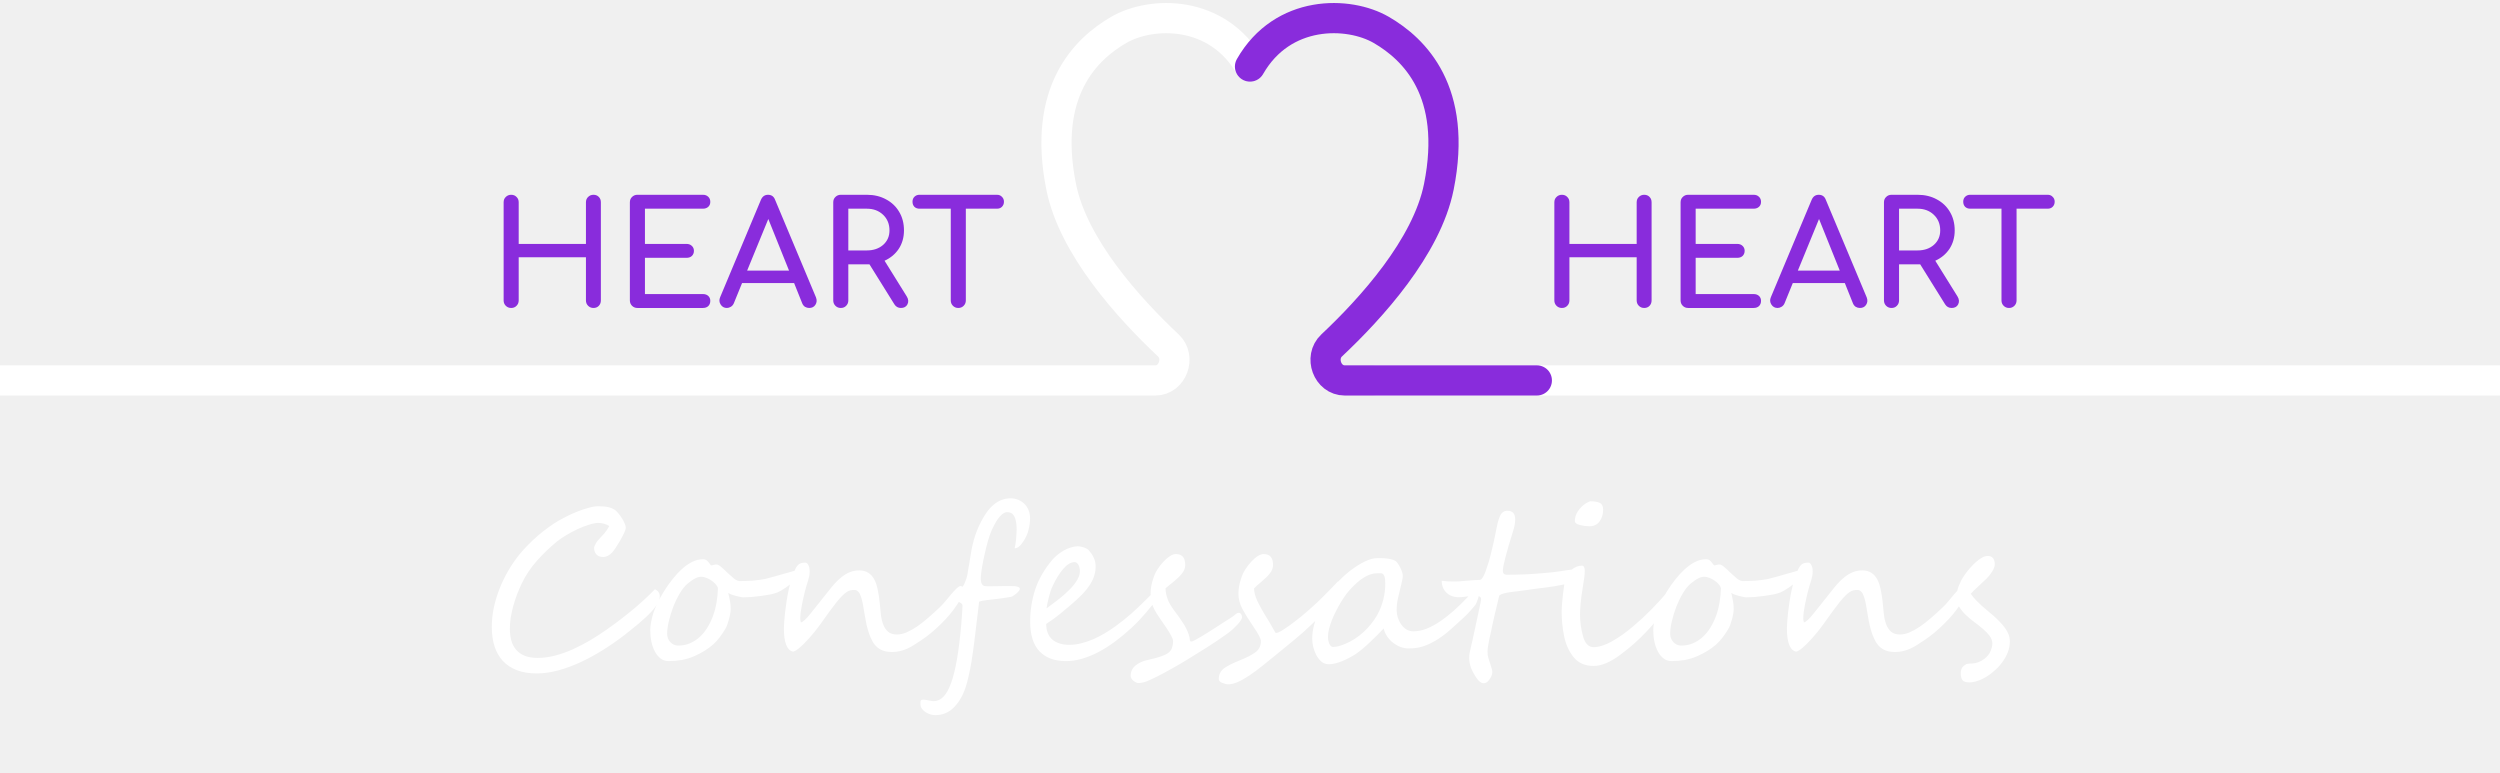
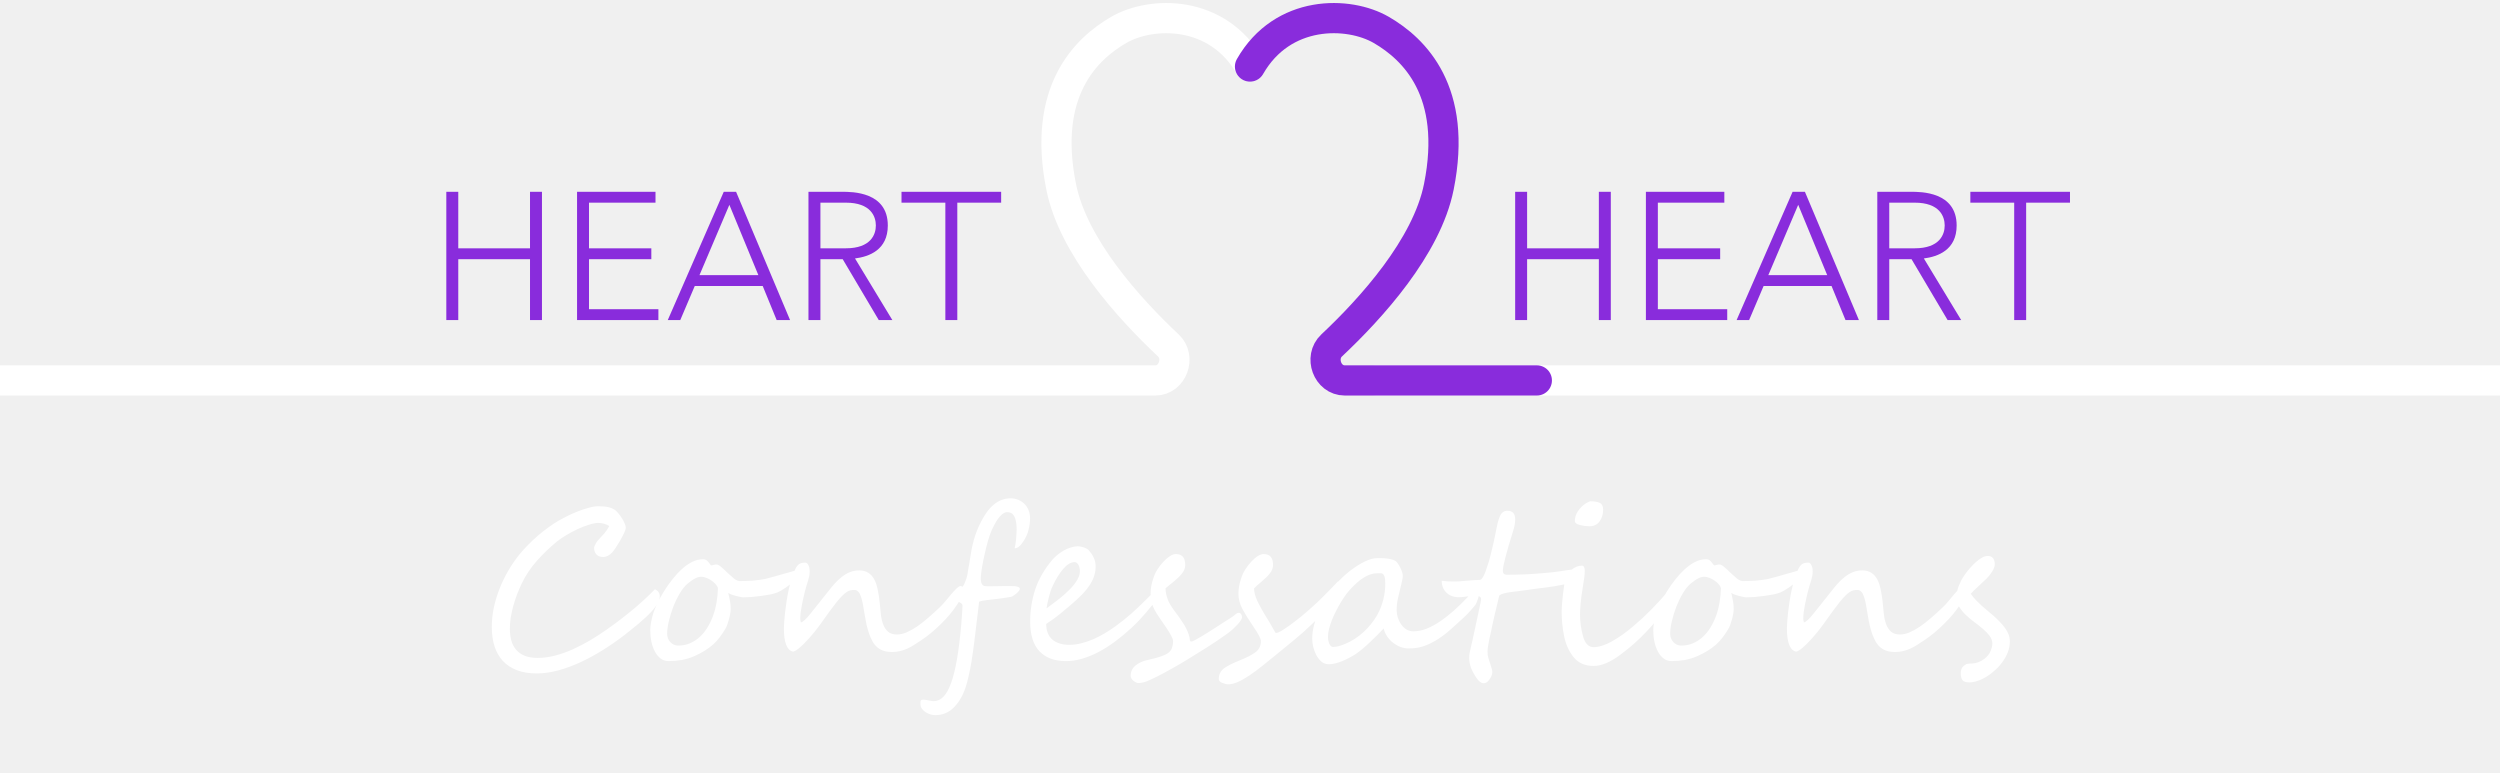
<svg xmlns="http://www.w3.org/2000/svg" width="414" height="128" viewBox="0 0 414 128" fill="none">
  <path d="M415 63L228 63" stroke="white" stroke-width="5" stroke-linecap="round" />
  <path d="M0 63L191.316 63C194.186 63 195.572 59.172 193.481 57.207C186.953 51.072 177.731 40.913 175.729 30.934C172.559 15.127 179.806 8.127 185.24 4.965C190.675 1.804 201.605 1.57 207 11.021" stroke="white" stroke-width="5" stroke-linecap="round" />
  <path d="M254.5 63H222.684C219.814 63 218.428 59.172 220.519 57.207C227.047 51.072 236.269 40.913 238.271 30.934C241.441 15.127 234.194 8.127 228.76 4.965C223.325 1.804 212.395 1.57 207 11.021" stroke="#892CDC" stroke-width="5" stroke-linecap="round" />
-   <path d="M84.648 51C84.296 51 84 50.88 83.76 50.64C83.52 50.4 83.4 50.104 83.4 49.752V33.504C83.4 33.136 83.52 32.84 83.76 32.616C84 32.376 84.296 32.256 84.648 32.256C85.016 32.256 85.312 32.376 85.536 32.616C85.776 32.84 85.896 33.136 85.896 33.504V40.392H97.032V33.504C97.032 33.136 97.152 32.84 97.392 32.616C97.632 32.376 97.928 32.256 98.28 32.256C98.648 32.256 98.944 32.376 99.168 32.616C99.392 32.84 99.504 33.136 99.504 33.504V49.752C99.504 50.104 99.392 50.4 99.168 50.64C98.944 50.88 98.648 51 98.28 51C97.928 51 97.632 50.88 97.392 50.64C97.152 50.4 97.032 50.104 97.032 49.752V42.6H85.896V49.752C85.896 50.104 85.776 50.4 85.536 50.64C85.312 50.88 85.016 51 84.648 51ZM105.554 51C105.202 51 104.906 50.88 104.666 50.64C104.426 50.4 104.306 50.104 104.306 49.752V33.504C104.306 33.136 104.426 32.84 104.666 32.616C104.906 32.376 105.202 32.256 105.554 32.256H116.402C116.77 32.256 117.066 32.368 117.29 32.592C117.514 32.8 117.626 33.08 117.626 33.432C117.626 33.768 117.514 34.04 117.29 34.248C117.066 34.456 116.77 34.56 116.402 34.56H106.802V40.392H113.69C114.058 40.392 114.354 40.504 114.578 40.728C114.802 40.936 114.914 41.208 114.914 41.544C114.914 41.88 114.802 42.16 114.578 42.384C114.354 42.592 114.058 42.696 113.69 42.696H106.802V48.696H116.402C116.77 48.696 117.066 48.8 117.29 49.008C117.514 49.216 117.626 49.488 117.626 49.824C117.626 50.176 117.514 50.464 117.29 50.688C117.066 50.896 116.77 51 116.402 51H105.554ZM120.367 51C119.919 51 119.575 50.808 119.335 50.424C119.095 50.04 119.071 49.632 119.263 49.2L126.007 33.096C126.247 32.536 126.639 32.256 127.183 32.256C127.759 32.256 128.151 32.536 128.359 33.096L135.127 49.248C135.303 49.696 135.271 50.104 135.031 50.472C134.807 50.824 134.463 51 133.999 51C133.759 51 133.527 50.936 133.303 50.808C133.095 50.664 132.943 50.472 132.847 50.232L131.503 46.872H122.887L121.519 50.232C121.407 50.488 121.239 50.68 121.015 50.808C120.807 50.936 120.591 51 120.367 51ZM123.727 44.808H130.663L127.231 36.264L123.727 44.808ZM139.234 51C138.882 51 138.586 50.88 138.346 50.64C138.106 50.4 137.986 50.104 137.986 49.752V33.504C137.986 33.136 138.106 32.84 138.346 32.616C138.586 32.376 138.882 32.256 139.234 32.256H143.554C144.754 32.256 145.818 32.512 146.746 33.024C147.674 33.52 148.394 34.208 148.906 35.088C149.434 35.968 149.698 36.992 149.698 38.16C149.698 39.312 149.41 40.328 148.834 41.208C148.258 42.072 147.474 42.728 146.482 43.176L150.154 49.08C150.442 49.544 150.482 49.984 150.274 50.4C150.066 50.8 149.706 51 149.194 51C148.73 51 148.37 50.8 148.114 50.4L143.986 43.776C143.842 43.776 143.698 43.776 143.554 43.776H140.482V49.752C140.482 50.104 140.362 50.4 140.122 50.64C139.898 50.88 139.602 51 139.234 51ZM140.482 41.472H143.554C144.642 41.472 145.538 41.168 146.242 40.56C146.946 39.936 147.298 39.136 147.298 38.16C147.298 37.104 146.946 36.24 146.242 35.568C145.538 34.896 144.642 34.56 143.554 34.56H140.482V41.472ZM158.694 51C158.342 51 158.046 50.88 157.806 50.64C157.566 50.4 157.446 50.104 157.446 49.752V34.56H152.262C151.926 34.56 151.646 34.456 151.422 34.248C151.214 34.024 151.11 33.744 151.11 33.408C151.11 33.072 151.214 32.8 151.422 32.592C151.646 32.368 151.926 32.256 152.262 32.256H165.102C165.438 32.256 165.71 32.368 165.918 32.592C166.142 32.8 166.254 33.072 166.254 33.408C166.254 33.744 166.142 34.024 165.918 34.248C165.71 34.456 165.438 34.56 165.102 34.56H159.942V49.752C159.942 50.104 159.822 50.4 159.582 50.64C159.342 50.88 159.046 51 158.694 51Z" fill="#892CDC" />
-   <path d="M258.648 51C258.296 51 258 50.88 257.76 50.64C257.52 50.4 257.4 50.104 257.4 49.752V33.504C257.4 33.136 257.52 32.84 257.76 32.616C258 32.376 258.296 32.256 258.648 32.256C259.016 32.256 259.312 32.376 259.536 32.616C259.776 32.84 259.896 33.136 259.896 33.504V40.392H271.032V33.504C271.032 33.136 271.152 32.84 271.392 32.616C271.632 32.376 271.928 32.256 272.28 32.256C272.648 32.256 272.944 32.376 273.168 32.616C273.392 32.84 273.504 33.136 273.504 33.504V49.752C273.504 50.104 273.392 50.4 273.168 50.64C272.944 50.88 272.648 51 272.28 51C271.928 51 271.632 50.88 271.392 50.64C271.152 50.4 271.032 50.104 271.032 49.752V42.6H259.896V49.752C259.896 50.104 259.776 50.4 259.536 50.64C259.312 50.88 259.016 51 258.648 51ZM279.554 51C279.202 51 278.906 50.88 278.666 50.64C278.426 50.4 278.306 50.104 278.306 49.752V33.504C278.306 33.136 278.426 32.84 278.666 32.616C278.906 32.376 279.202 32.256 279.554 32.256H290.402C290.77 32.256 291.066 32.368 291.29 32.592C291.514 32.8 291.626 33.08 291.626 33.432C291.626 33.768 291.514 34.04 291.29 34.248C291.066 34.456 290.77 34.56 290.402 34.56H280.802V40.392H287.69C288.058 40.392 288.354 40.504 288.578 40.728C288.802 40.936 288.914 41.208 288.914 41.544C288.914 41.88 288.802 42.16 288.578 42.384C288.354 42.592 288.058 42.696 287.69 42.696H280.802V48.696H290.402C290.77 48.696 291.066 48.8 291.29 49.008C291.514 49.216 291.626 49.488 291.626 49.824C291.626 50.176 291.514 50.464 291.29 50.688C291.066 50.896 290.77 51 290.402 51H279.554ZM294.367 51C293.919 51 293.575 50.808 293.335 50.424C293.095 50.04 293.071 49.632 293.263 49.2L300.007 33.096C300.247 32.536 300.639 32.256 301.183 32.256C301.759 32.256 302.151 32.536 302.359 33.096L309.127 49.248C309.303 49.696 309.271 50.104 309.031 50.472C308.807 50.824 308.463 51 307.999 51C307.759 51 307.527 50.936 307.303 50.808C307.095 50.664 306.943 50.472 306.847 50.232L305.503 46.872H296.887L295.519 50.232C295.407 50.488 295.239 50.68 295.015 50.808C294.807 50.936 294.591 51 294.367 51ZM297.727 44.808H304.663L301.231 36.264L297.727 44.808ZM313.234 51C312.882 51 312.586 50.88 312.346 50.64C312.106 50.4 311.986 50.104 311.986 49.752V33.504C311.986 33.136 312.106 32.84 312.346 32.616C312.586 32.376 312.882 32.256 313.234 32.256H317.554C318.754 32.256 319.818 32.512 320.746 33.024C321.674 33.52 322.394 34.208 322.906 35.088C323.434 35.968 323.698 36.992 323.698 38.16C323.698 39.312 323.41 40.328 322.834 41.208C322.258 42.072 321.474 42.728 320.482 43.176L324.154 49.08C324.442 49.544 324.482 49.984 324.274 50.4C324.066 50.8 323.706 51 323.194 51C322.73 51 322.37 50.8 322.114 50.4L317.986 43.776C317.842 43.776 317.698 43.776 317.554 43.776H314.482V49.752C314.482 50.104 314.362 50.4 314.122 50.64C313.898 50.88 313.602 51 313.234 51ZM314.482 41.472H317.554C318.642 41.472 319.538 41.168 320.242 40.56C320.946 39.936 321.298 39.136 321.298 38.16C321.298 37.104 320.946 36.24 320.242 35.568C319.538 34.896 318.642 34.56 317.554 34.56H314.482V41.472ZM332.694 51C332.342 51 332.046 50.88 331.806 50.64C331.566 50.4 331.446 50.104 331.446 49.752V34.56H326.262C325.926 34.56 325.646 34.456 325.422 34.248C325.214 34.024 325.11 33.744 325.11 33.408C325.11 33.072 325.214 32.8 325.422 32.592C325.646 32.368 325.926 32.256 326.262 32.256H339.102C339.438 32.256 339.71 32.368 339.918 32.592C340.142 32.8 340.254 33.072 340.254 33.408C340.254 33.744 340.142 34.024 339.918 34.248C339.71 34.456 339.438 34.56 339.102 34.56H333.942V49.752C333.942 50.104 333.822 50.4 333.582 50.64C333.342 50.88 333.046 51 332.694 51Z" fill="#892CDC" />
+   <path d="M73.91 53H75.89V42.92H87.77V53H89.75V31.76H87.77V41.12H75.89V31.76H73.91V53ZM95.56 53H109.03V51.2H97.54V42.92H107.86V41.12H97.54V33.56H108.55V31.76H95.56V53ZM110.584 53H112.654L115.054 47.36H126.304L128.614 53H130.834L121.894 31.76H119.854L110.584 53ZM125.584 45.56H115.834L120.784 33.92L125.584 45.56ZM135.861 33.56H140.061C144.231 33.56 145.041 35.87 145.041 37.34C145.041 38.81 144.231 41.12 140.061 41.12H135.861V33.56ZM133.881 53H135.861V42.92H139.551L145.521 53H147.771L141.591 42.8C143.931 42.5 147.021 41.39 147.021 37.34C147.021 31.76 141.141 31.76 139.461 31.76H133.881V53ZM156.55 53H158.53V33.56H165.79V31.76H149.29V33.56H156.55V53Z" fill="#892CDC" />
+   <path d="M250.91 53H252.89V42.92H264.77V53H266.75V31.76H264.77V41.12H252.89V31.76H250.91V53ZM272.56 53H286.03V51.2H274.54V42.92H284.86V41.12H274.54V33.56H285.55V31.76H272.56V53ZM287.584 53H289.654L292.054 47.36H303.304L305.614 53H307.834L298.894 31.76H296.854L287.584 53ZM302.584 45.56H292.834L297.784 33.92L302.584 45.56ZM312.861 33.56H317.061C321.231 33.56 322.041 35.87 322.041 37.34C322.041 38.81 321.231 41.12 317.061 41.12H312.861V33.56ZM310.881 53H312.861V42.92H316.551L322.521 53H324.771L318.591 42.8C320.931 42.5 324.021 41.39 324.021 37.34C324.021 31.76 318.141 31.76 316.461 31.76H310.881V53ZM333.55 53H335.53V33.56H342.79V31.76H326.29V33.56H333.55V53Z" fill="#892CDC" />
  <path d="M109.256 98.725C109.256 99.448 108.761 100.339 107.77 101.4C107.526 101.668 107.223 101.965 106.861 102.291C106.512 102.617 106.139 102.95 105.743 103.288C105.346 103.614 104.944 103.94 104.536 104.266C104.14 104.593 103.767 104.89 103.418 105.158C102.299 106.02 101.128 106.836 99.904 107.605C98.68 108.374 97.445 109.05 96.198 109.633C94.951 110.216 93.704 110.676 92.457 111.014C91.222 111.352 90.028 111.521 88.874 111.521C87.615 111.521 86.52 111.34 85.588 110.979C84.655 110.618 83.88 110.105 83.263 109.441C82.657 108.776 82.202 107.978 81.899 107.046C81.596 106.102 81.445 105.053 81.445 103.899C81.433 102.85 81.538 101.784 81.759 100.7C81.992 99.617 82.313 98.55 82.721 97.501C83.129 96.453 83.618 95.445 84.189 94.477C84.76 93.498 85.384 92.595 86.06 91.768C86.467 91.267 86.928 90.76 87.441 90.247C87.953 89.723 88.489 89.216 89.049 88.726C89.62 88.237 90.197 87.782 90.779 87.363C91.362 86.932 91.933 86.553 92.492 86.227C92.854 86.017 93.314 85.772 93.873 85.492C94.433 85.213 95.021 84.951 95.639 84.706C96.257 84.461 96.868 84.257 97.474 84.094C98.08 83.919 98.605 83.832 99.048 83.832C99.758 83.832 100.324 83.884 100.743 83.989C101.174 84.082 101.553 84.245 101.879 84.478C102.031 84.595 102.206 84.776 102.404 85.02C102.614 85.254 102.806 85.516 102.981 85.807C103.167 86.087 103.319 86.372 103.435 86.664C103.563 86.943 103.627 87.182 103.627 87.38C103.627 87.578 103.534 87.876 103.348 88.272C103.161 88.668 102.946 89.082 102.701 89.513C102.456 89.932 102.212 90.329 101.967 90.702C101.722 91.063 101.536 91.313 101.407 91.453C100.93 91.978 100.417 92.24 99.869 92.24C99.403 92.24 99.036 92.1 98.768 91.82C98.511 91.529 98.383 91.168 98.383 90.737C98.383 90.585 98.471 90.352 98.645 90.037C98.82 89.711 99.112 89.344 99.519 88.936C99.927 88.528 100.242 88.155 100.463 87.817C100.697 87.468 100.842 87.235 100.9 87.118C100.667 86.955 100.382 86.827 100.044 86.734C99.706 86.64 99.391 86.594 99.1 86.594C98.68 86.594 98.162 86.693 97.544 86.891C96.927 87.077 96.291 87.322 95.639 87.625C94.998 87.928 94.369 88.266 93.751 88.639C93.145 89 92.632 89.35 92.213 89.688C91.012 90.678 89.905 91.745 88.891 92.887C87.877 94.029 87.038 95.293 86.374 96.68C86.106 97.251 85.85 97.851 85.605 98.48C85.372 99.098 85.168 99.727 84.993 100.368C84.819 101.009 84.679 101.65 84.574 102.291C84.481 102.92 84.434 103.526 84.434 104.109C84.434 104.797 84.51 105.438 84.661 106.032C84.824 106.626 85.087 107.139 85.448 107.57C85.809 108.001 86.281 108.339 86.864 108.584C87.458 108.829 88.186 108.951 89.049 108.951C89.981 108.951 90.937 108.823 91.915 108.567C92.894 108.31 93.868 107.966 94.835 107.535C95.814 107.092 96.781 106.591 97.737 106.032C98.692 105.461 99.607 104.867 100.481 104.249C101.367 103.631 102.206 103.014 102.998 102.396C103.791 101.778 104.513 101.196 105.166 100.648C105.434 100.427 105.713 100.182 106.005 99.914C106.308 99.646 106.605 99.378 106.896 99.11C107.188 98.842 107.467 98.574 107.735 98.306C108.015 98.037 108.26 97.793 108.47 97.571C108.994 97.839 109.256 98.224 109.256 98.725ZM132.523 94.582C132.523 94.78 132.453 94.996 132.313 95.229C132.173 95.462 131.992 95.701 131.771 95.946C131.55 96.179 131.299 96.412 131.019 96.645C130.74 96.866 130.46 97.076 130.18 97.274C129.901 97.461 129.633 97.63 129.376 97.781C129.131 97.921 128.928 98.026 128.764 98.096C128.461 98.224 128.059 98.341 127.558 98.445C127.069 98.539 126.556 98.62 126.02 98.69C125.484 98.76 124.959 98.818 124.447 98.865C123.934 98.9 123.503 98.917 123.153 98.917C123.013 98.917 122.821 98.894 122.576 98.847C122.332 98.801 122.081 98.743 121.825 98.673C121.568 98.603 121.324 98.527 121.09 98.445C120.869 98.352 120.706 98.259 120.601 98.166C120.706 98.609 120.799 99.057 120.881 99.512C120.962 99.955 121.003 100.415 121.003 100.893C121.003 101.102 120.974 101.359 120.916 101.662C120.869 101.965 120.799 102.274 120.706 102.588C120.624 102.891 120.531 103.188 120.426 103.48C120.321 103.759 120.211 103.993 120.094 104.179C119.791 104.692 119.476 105.158 119.15 105.577C118.835 105.997 118.474 106.387 118.066 106.749C117.67 107.098 117.221 107.43 116.72 107.745C116.219 108.06 115.642 108.363 114.99 108.654C114.291 108.957 113.585 109.173 112.875 109.301C112.175 109.417 111.447 109.476 110.69 109.476C110.212 109.476 109.786 109.336 109.413 109.056C109.041 108.776 108.726 108.403 108.47 107.937C108.213 107.46 108.015 106.912 107.875 106.294C107.747 105.676 107.683 105.03 107.683 104.354C107.683 104.179 107.695 103.963 107.718 103.707C107.753 103.451 107.794 103.188 107.84 102.92C107.899 102.652 107.957 102.396 108.015 102.151C108.073 101.907 108.132 101.697 108.19 101.522C108.353 101.033 108.586 100.473 108.889 99.844C109.192 99.215 109.547 98.574 109.955 97.921C110.363 97.257 110.818 96.61 111.319 95.981C111.82 95.34 112.344 94.769 112.892 94.268C113.44 93.766 114.011 93.364 114.605 93.061C115.2 92.758 115.794 92.607 116.388 92.607C116.586 92.607 116.744 92.636 116.86 92.694C116.988 92.753 117.093 92.828 117.175 92.922C117.268 93.015 117.35 93.114 117.42 93.219C117.489 93.324 117.571 93.428 117.664 93.533C117.699 93.592 117.752 93.621 117.822 93.621C117.915 93.621 118.031 93.597 118.171 93.551C118.311 93.504 118.468 93.481 118.643 93.481C118.865 93.481 119.138 93.627 119.465 93.918C119.791 94.198 120.129 94.512 120.479 94.862C120.84 95.2 121.195 95.514 121.545 95.806C121.906 96.085 122.227 96.225 122.506 96.225C122.821 96.225 123.159 96.22 123.52 96.208C123.881 96.196 124.249 96.179 124.621 96.156C124.994 96.121 125.361 96.08 125.723 96.033C126.084 95.987 126.416 95.934 126.719 95.876C126.801 95.853 126.993 95.8 127.296 95.719C127.599 95.637 127.949 95.544 128.345 95.439C128.753 95.322 129.178 95.2 129.621 95.072C130.075 94.944 130.495 94.827 130.879 94.722C131.264 94.606 131.579 94.512 131.823 94.442C132.08 94.373 132.22 94.338 132.243 94.338C132.313 94.338 132.377 94.355 132.435 94.39C132.494 94.425 132.523 94.489 132.523 94.582ZM118.888 97.379C118.818 97.146 118.678 96.919 118.468 96.697C118.27 96.476 118.037 96.278 117.769 96.103C117.513 95.928 117.239 95.788 116.948 95.683C116.656 95.567 116.382 95.509 116.126 95.509C115.916 95.509 115.712 95.544 115.514 95.614C115.316 95.683 115.118 95.777 114.92 95.893C114.733 95.998 114.553 96.121 114.378 96.26C114.203 96.388 114.04 96.511 113.888 96.627C113.434 97.012 112.997 97.554 112.577 98.253C112.17 98.941 111.808 99.686 111.494 100.491C111.191 101.283 110.946 102.076 110.759 102.868C110.573 103.66 110.48 104.348 110.48 104.931C110.48 105.187 110.521 105.438 110.602 105.682C110.695 105.915 110.824 106.125 110.987 106.312C111.15 106.486 111.342 106.632 111.564 106.749C111.785 106.854 112.03 106.906 112.298 106.906C112.997 106.906 113.644 106.784 114.238 106.539C114.832 106.282 115.368 105.939 115.846 105.508C116.336 105.065 116.767 104.54 117.14 103.934C117.513 103.328 117.827 102.676 118.084 101.976C118.34 101.266 118.532 100.52 118.661 99.739C118.8 98.958 118.876 98.171 118.888 97.379ZM159.652 97.501C159.652 97.723 159.612 97.95 159.53 98.183C159.46 98.405 159.367 98.632 159.25 98.865C159.145 99.086 159.023 99.308 158.883 99.529C158.743 99.739 158.609 99.943 158.481 100.141C158.143 100.665 157.747 101.201 157.292 101.749C156.838 102.285 156.349 102.81 155.824 103.322C155.311 103.835 154.781 104.319 154.233 104.773C153.686 105.228 153.15 105.63 152.625 105.979C152.206 106.259 151.804 106.521 151.419 106.766C151.046 107.011 150.667 107.221 150.283 107.395C149.898 107.57 149.496 107.71 149.077 107.815C148.657 107.92 148.197 107.972 147.696 107.972C146.728 107.972 145.942 107.728 145.336 107.238C145.033 106.993 144.765 106.679 144.532 106.294C144.31 105.898 144.112 105.461 143.937 104.983C143.774 104.505 143.629 103.998 143.5 103.462C143.384 102.926 143.285 102.396 143.203 101.872C143.098 101.219 142.999 100.636 142.906 100.124C142.813 99.599 142.702 99.162 142.574 98.812C142.457 98.451 142.312 98.177 142.137 97.991C141.962 97.793 141.735 97.694 141.455 97.694C141.234 97.694 141.024 97.717 140.826 97.764C140.628 97.81 140.418 97.903 140.197 98.043C139.987 98.183 139.754 98.381 139.497 98.638C139.241 98.894 138.938 99.232 138.588 99.652C138.25 100.071 137.86 100.584 137.417 101.19C136.974 101.796 136.456 102.518 135.861 103.357C135.57 103.765 135.226 104.214 134.83 104.703C134.434 105.193 134.026 105.659 133.606 106.102C133.199 106.545 132.797 106.935 132.4 107.273C132.004 107.611 131.654 107.827 131.351 107.92C130.326 107.698 129.813 106.422 129.813 104.092C129.813 103.474 129.883 102.536 130.023 101.277C130.093 100.706 130.174 100.112 130.268 99.494C130.361 98.865 130.477 98.242 130.617 97.624C130.757 96.995 130.914 96.388 131.089 95.806C131.276 95.212 131.491 94.664 131.736 94.163C131.853 93.93 131.975 93.749 132.103 93.621C132.231 93.481 132.36 93.382 132.488 93.324C132.628 93.254 132.767 93.213 132.907 93.201C133.059 93.178 133.21 93.166 133.362 93.166C133.548 93.166 133.711 93.294 133.851 93.551C134.003 93.807 134.078 94.163 134.078 94.617C134.078 94.897 134.055 95.159 134.008 95.404C133.962 95.648 133.898 95.899 133.816 96.156C133.735 96.412 133.647 96.692 133.554 96.995C133.461 97.286 133.368 97.624 133.274 98.008C133.204 98.323 133.123 98.673 133.03 99.057C132.948 99.442 132.866 99.832 132.785 100.228C132.715 100.625 132.651 101.015 132.593 101.4C132.546 101.773 132.523 102.11 132.523 102.413C132.523 102.623 132.558 102.839 132.628 103.06C132.954 103.025 133.49 102.536 134.236 101.592C134.62 101.114 135.04 100.59 135.494 100.019C135.96 99.448 136.462 98.818 136.998 98.131C137.394 97.618 137.784 97.14 138.169 96.697C138.565 96.254 138.973 95.87 139.392 95.544C139.812 95.206 140.255 94.944 140.721 94.757C141.199 94.559 141.723 94.46 142.294 94.46C142.9 94.46 143.401 94.594 143.798 94.862C144.205 95.118 144.532 95.48 144.776 95.946C145.021 96.4 145.208 96.948 145.336 97.589C145.476 98.23 145.586 98.935 145.668 99.704C145.738 100.357 145.802 101.003 145.86 101.644C145.93 102.285 146.058 102.862 146.245 103.375C146.431 103.876 146.699 104.284 147.049 104.599C147.399 104.913 147.9 105.071 148.552 105.071C149.053 105.071 149.578 104.954 150.125 104.721C150.673 104.488 151.25 104.167 151.856 103.759C152.462 103.34 153.086 102.85 153.726 102.291C154.379 101.732 155.049 101.12 155.737 100.456C156.005 100.199 156.296 99.879 156.611 99.494C156.937 99.098 157.252 98.719 157.555 98.358C157.869 97.997 158.161 97.688 158.429 97.431C158.697 97.175 158.912 97.047 159.075 97.047C159.145 97.047 159.256 97.082 159.408 97.152C159.571 97.222 159.652 97.338 159.652 97.501ZM168.882 97.501C168.882 97.606 168.83 97.729 168.725 97.869C168.62 97.997 168.497 98.125 168.358 98.253C168.218 98.37 168.072 98.48 167.921 98.585C167.781 98.678 167.664 98.748 167.571 98.795C167.548 98.807 167.443 98.83 167.256 98.865C167.082 98.9 166.872 98.935 166.627 98.97C166.394 99.005 166.161 99.04 165.928 99.075C165.695 99.11 165.52 99.133 165.403 99.145C164.681 99.226 164.034 99.302 163.463 99.372C162.892 99.43 162.449 99.523 162.135 99.652C162.123 99.756 162.1 99.966 162.065 100.281C162.03 100.584 161.989 100.939 161.942 101.347C161.896 101.743 161.843 102.169 161.785 102.623C161.727 103.066 161.674 103.491 161.628 103.899C161.581 104.296 161.54 104.645 161.505 104.948C161.47 105.239 161.447 105.432 161.435 105.525C161.377 106.026 161.301 106.632 161.208 107.343C161.115 108.054 161.004 108.8 160.876 109.58C160.748 110.35 160.596 111.119 160.421 111.888C160.258 112.657 160.072 113.345 159.862 113.951C159.373 115.337 158.714 116.427 157.887 117.219C157.071 118.024 156.063 118.426 154.863 118.426C154.56 118.426 154.263 118.373 153.971 118.268C153.692 118.175 153.435 118.047 153.202 117.884C152.969 117.721 152.783 117.534 152.643 117.324C152.503 117.115 152.433 116.893 152.433 116.66C152.433 116.509 152.433 116.38 152.433 116.275C152.433 116.171 152.45 116.089 152.485 116.031C152.509 115.972 152.555 115.926 152.625 115.891C152.695 115.868 152.806 115.856 152.957 115.856C153.004 115.856 153.103 115.868 153.254 115.891C153.394 115.926 153.552 115.955 153.726 115.978C153.89 116.013 154.053 116.042 154.216 116.066C154.379 116.101 154.507 116.118 154.6 116.118C155.195 116.118 155.731 115.879 156.209 115.401C156.686 114.924 157.112 114.172 157.485 113.146C157.858 112.133 158.184 110.827 158.464 109.231C158.743 107.623 158.982 105.7 159.18 103.462C159.192 103.264 159.21 103.025 159.233 102.746C159.268 102.466 159.291 102.18 159.303 101.889C159.326 101.586 159.344 101.295 159.355 101.015C159.378 100.735 159.39 100.496 159.39 100.298C159.39 100.147 159.326 100.024 159.198 99.931C159.081 99.838 158.947 99.756 158.796 99.686C158.656 99.605 158.522 99.517 158.394 99.424C158.277 99.319 158.219 99.185 158.219 99.022C158.219 98.871 158.283 98.702 158.411 98.515C158.539 98.329 158.761 98.037 159.075 97.641C159.239 97.443 159.384 97.233 159.512 97.012C159.641 96.791 159.746 96.575 159.827 96.365C159.92 96.156 159.99 95.963 160.037 95.788C160.095 95.614 160.136 95.468 160.159 95.351C160.183 95.235 160.212 95.078 160.247 94.879C160.282 94.67 160.317 94.442 160.352 94.198C160.398 93.953 160.445 93.702 160.491 93.446C160.538 93.178 160.579 92.922 160.614 92.677C160.707 92.082 160.8 91.523 160.893 90.999C160.998 90.463 161.121 89.944 161.261 89.443C161.4 88.93 161.569 88.423 161.767 87.922C161.966 87.409 162.204 86.885 162.484 86.349C162.787 85.766 163.108 85.242 163.446 84.776C163.795 84.298 164.168 83.896 164.564 83.57C164.961 83.232 165.386 82.975 165.84 82.8C166.307 82.614 166.808 82.521 167.344 82.521C167.81 82.521 168.235 82.602 168.62 82.765C169.016 82.929 169.36 83.156 169.651 83.447C169.943 83.739 170.17 84.088 170.333 84.496C170.496 84.904 170.578 85.353 170.578 85.842C170.578 86.413 170.496 87.037 170.333 87.712C170.181 88.377 169.89 89.029 169.459 89.67C168.969 90.416 168.515 90.789 168.095 90.789H168.025C168.072 90.579 168.119 90.34 168.165 90.072C168.212 89.804 168.247 89.53 168.27 89.251C168.294 88.959 168.311 88.674 168.323 88.394C168.346 88.115 168.358 87.864 168.358 87.642C168.358 87.106 168.317 86.658 168.235 86.296C168.165 85.935 168.06 85.644 167.921 85.422C167.792 85.201 167.629 85.044 167.431 84.951C167.245 84.857 167.041 84.811 166.819 84.811C166.528 84.811 166.248 84.921 165.98 85.143C165.724 85.353 165.485 85.609 165.264 85.912C165.054 86.215 164.862 86.535 164.687 86.873C164.512 87.2 164.372 87.479 164.267 87.712C164.069 88.144 163.865 88.709 163.655 89.408C163.457 90.096 163.271 90.824 163.096 91.593C162.921 92.351 162.77 93.091 162.642 93.813C162.525 94.524 162.449 95.124 162.414 95.614C162.414 95.917 162.432 96.167 162.467 96.365C162.513 96.552 162.577 96.697 162.659 96.802C162.741 96.907 162.845 96.983 162.974 97.029C163.102 97.064 163.247 97.082 163.411 97.082C163.62 97.082 163.918 97.082 164.302 97.082C164.687 97.07 165.1 97.064 165.543 97.064C165.986 97.053 166.429 97.047 166.872 97.047C167.315 97.047 167.705 97.053 168.043 97.064C168.09 97.076 168.16 97.088 168.253 97.099C168.346 97.111 168.439 97.134 168.532 97.169C168.626 97.193 168.707 97.233 168.777 97.292C168.847 97.338 168.882 97.408 168.882 97.501ZM192.183 97.939C192.183 98.113 192.055 98.422 191.799 98.865C191.193 99.739 190.511 100.613 189.754 101.487C189.008 102.361 188.21 103.194 187.359 103.987C186.52 104.768 185.64 105.502 184.719 106.189C183.81 106.865 182.89 107.454 181.957 107.955C181.025 108.444 180.093 108.823 179.161 109.091C178.24 109.359 177.348 109.487 176.486 109.476C174.621 109.476 173.171 108.934 172.133 107.85C171.108 106.766 170.595 105.129 170.595 102.938C170.595 101.108 170.875 99.331 171.434 97.606C172.005 95.882 172.972 94.221 174.336 92.624C174.592 92.345 174.878 92.077 175.192 91.82C175.519 91.564 175.857 91.337 176.206 91.139C176.568 90.941 176.935 90.783 177.308 90.667C177.692 90.55 178.077 90.48 178.461 90.457C178.555 90.457 178.683 90.469 178.846 90.492C179.009 90.515 179.184 90.556 179.37 90.614C179.557 90.672 179.737 90.748 179.912 90.841C180.087 90.923 180.227 91.028 180.332 91.156C180.658 91.529 180.914 91.913 181.101 92.31C181.299 92.706 181.41 93.143 181.433 93.621C181.456 94.157 181.392 94.687 181.241 95.212C181.101 95.724 180.856 96.254 180.507 96.802C180.169 97.338 179.72 97.898 179.161 98.48C178.601 99.051 177.925 99.669 177.133 100.333C176.632 100.753 176.072 101.219 175.455 101.732C174.849 102.233 174.115 102.763 173.252 103.322C173.252 104.453 173.59 105.315 174.266 105.91C174.954 106.492 175.892 106.784 177.08 106.784C177.745 106.784 178.415 106.696 179.091 106.521C179.767 106.347 180.431 106.119 181.083 105.84C181.736 105.548 182.365 105.222 182.971 104.861C183.589 104.488 184.166 104.109 184.702 103.725C185.692 103.002 186.59 102.285 187.394 101.574C188.198 100.852 188.996 100.094 189.789 99.302L190.733 98.358C191.304 97.857 191.717 97.606 191.974 97.606C192.114 97.606 192.183 97.717 192.183 97.939ZM178.828 94.46C178.817 94.285 178.788 94.116 178.741 93.953C178.706 93.778 178.648 93.627 178.566 93.498C178.485 93.37 178.391 93.271 178.287 93.201C178.182 93.12 178.059 93.079 177.919 93.079C177.302 93.114 176.684 93.493 176.067 94.215C175.449 94.926 174.866 95.87 174.318 97.047C174.19 97.303 174.074 97.595 173.969 97.921C173.876 98.236 173.782 98.562 173.689 98.9C173.608 99.226 173.532 99.552 173.462 99.879C173.404 100.205 173.351 100.496 173.305 100.753C173.911 100.298 174.47 99.879 174.983 99.494C175.495 99.11 175.973 98.713 176.416 98.306C176.696 98.049 176.981 97.775 177.273 97.484C177.564 97.181 177.826 96.866 178.059 96.54C178.304 96.214 178.496 95.876 178.636 95.526C178.776 95.177 178.84 94.821 178.828 94.46ZM205.678 102.256C205.678 102.361 205.614 102.513 205.486 102.711C205.37 102.909 205.195 103.136 204.962 103.392C204.74 103.637 204.472 103.905 204.158 104.196C203.843 104.476 203.488 104.756 203.091 105.036C202.124 105.735 201.069 106.446 199.927 107.168C198.785 107.891 197.643 108.602 196.501 109.301C195.581 109.86 194.707 110.367 193.879 110.822C193.052 111.288 192.323 111.678 191.694 111.993C191.298 112.191 190.948 112.36 190.645 112.5C190.354 112.64 190.086 112.756 189.841 112.849C189.596 112.943 189.363 113.007 189.142 113.042C188.932 113.088 188.722 113.112 188.513 113.112C188.408 113.112 188.28 113.077 188.128 113.007C187.977 112.948 187.837 112.861 187.708 112.744C187.58 112.64 187.47 112.517 187.376 112.377C187.283 112.237 187.237 112.092 187.237 111.94C187.237 111.194 187.528 110.6 188.111 110.157C188.25 110.052 188.384 109.959 188.513 109.878C188.641 109.796 188.786 109.72 188.95 109.65C189.113 109.569 189.305 109.493 189.526 109.423C189.76 109.353 190.045 109.283 190.383 109.213C191.012 109.085 191.612 108.922 192.183 108.724C192.766 108.526 193.203 108.316 193.495 108.095C193.786 107.873 193.984 107.594 194.089 107.256C194.205 106.918 194.264 106.556 194.264 106.172C194.264 105.787 193.862 105.006 193.058 103.829C192.661 103.235 192.306 102.716 191.991 102.274C191.688 101.831 191.426 101.411 191.205 101.015C190.983 100.607 190.814 100.164 190.698 99.686C190.593 99.197 190.54 98.731 190.54 98.288C190.54 97.484 190.686 96.662 190.977 95.823C191.117 95.334 191.333 94.85 191.624 94.373C191.927 93.883 192.259 93.446 192.621 93.061C192.982 92.677 193.343 92.362 193.704 92.118C194.077 91.873 194.404 91.75 194.683 91.75H194.736C195.761 91.75 196.274 92.356 196.274 93.568C196.274 94.034 196.105 94.489 195.767 94.932C195.429 95.363 194.963 95.823 194.369 96.313C194.077 96.558 193.809 96.773 193.564 96.96C193.32 97.146 193.133 97.303 193.005 97.431C193.005 97.734 193.052 98.09 193.145 98.498C193.238 98.894 193.378 99.296 193.564 99.704C193.763 100.1 194.019 100.514 194.334 100.945C194.648 101.376 194.957 101.796 195.26 102.204C195.447 102.46 195.639 102.746 195.837 103.06C196.047 103.363 196.239 103.69 196.414 104.039C196.589 104.377 196.734 104.721 196.851 105.071C196.967 105.42 197.037 105.758 197.061 106.084C197.061 106.108 197.084 106.143 197.13 106.189C197.177 106.224 197.23 106.242 197.288 106.242C197.381 106.242 197.562 106.172 197.83 106.032C198.109 105.88 198.442 105.694 198.826 105.473C199.211 105.239 199.63 104.983 200.085 104.703C200.539 104.412 200.988 104.127 201.431 103.847C201.874 103.556 202.293 103.282 202.689 103.025C203.097 102.769 203.441 102.553 203.721 102.379C204.094 102.145 204.373 101.942 204.56 101.767C204.758 101.58 204.938 101.487 205.102 101.487C205.3 101.487 205.445 101.563 205.539 101.714C205.632 101.854 205.678 102.035 205.678 102.256ZM222.25 97.362C222.25 97.548 222.197 97.758 222.093 97.991C221.988 98.212 221.848 98.445 221.673 98.69C221.498 98.935 221.3 99.185 221.079 99.442C220.857 99.686 220.636 99.931 220.414 100.176C220.24 100.374 220.053 100.578 219.855 100.788C219.657 100.986 219.43 101.213 219.173 101.47C218.929 101.714 218.637 102.006 218.299 102.344C217.961 102.67 217.565 103.054 217.111 103.497C216.703 103.893 216.248 104.313 215.747 104.756C215.258 105.187 214.757 105.612 214.244 106.032C213.743 106.451 213.253 106.854 212.775 107.238C212.298 107.623 211.884 107.961 211.534 108.252C210.695 108.94 209.897 109.586 209.14 110.192C208.382 110.81 207.636 111.363 206.902 111.853C205.445 112.832 204.292 113.321 203.441 113.321C203.15 113.321 202.812 113.246 202.427 113.094C202.031 112.943 201.833 112.733 201.833 112.465C201.833 111.707 202.118 111.113 202.689 110.682C203.249 110.274 204.123 109.831 205.311 109.353C206.477 108.887 207.351 108.433 207.933 107.99C208.516 107.547 208.807 106.941 208.807 106.172C208.807 105.787 208.405 105.006 207.601 103.829C207.205 103.235 206.85 102.693 206.535 102.204C206.232 101.703 205.97 101.254 205.748 100.858C205.305 100.042 205.084 99.185 205.084 98.288C205.084 97.507 205.23 96.686 205.521 95.823C205.661 95.334 205.882 94.844 206.185 94.355C206.5 93.854 206.838 93.411 207.199 93.026C207.56 92.63 207.928 92.316 208.3 92.082C208.673 91.849 209 91.739 209.279 91.75C210.305 91.75 210.818 92.356 210.818 93.568C210.818 94.034 210.649 94.489 210.311 94.932C210.148 95.142 209.949 95.363 209.716 95.596C209.483 95.817 209.215 96.056 208.912 96.313C208.621 96.558 208.37 96.773 208.161 96.96C207.963 97.146 207.799 97.303 207.671 97.431C207.671 98.037 207.858 98.748 208.231 99.564C208.429 99.96 208.656 100.392 208.912 100.858C209.169 101.324 209.466 101.825 209.804 102.361C210.142 102.897 210.427 103.381 210.66 103.812C210.893 104.231 211.068 104.54 211.185 104.738C211.196 104.785 211.261 104.808 211.377 104.808C211.54 104.808 211.82 104.692 212.216 104.459C212.624 104.214 213.102 103.893 213.65 103.497C214.209 103.089 214.815 102.623 215.467 102.099C216.12 101.563 216.773 100.998 217.425 100.403C218.101 99.797 218.661 99.267 219.103 98.812C219.546 98.358 219.966 97.933 220.362 97.536C220.758 97.14 221.05 96.837 221.236 96.627C221.434 96.406 221.545 96.295 221.568 96.295C221.661 96.295 221.749 96.33 221.83 96.4C221.912 96.47 221.982 96.563 222.04 96.68C222.11 96.785 222.162 96.901 222.197 97.029C222.232 97.146 222.25 97.257 222.25 97.362ZM244.957 98.096C244.957 98.236 244.94 98.405 244.905 98.603C244.87 98.789 244.817 98.981 244.747 99.18C244.689 99.378 244.619 99.57 244.537 99.756C244.468 99.931 244.392 100.071 244.31 100.176C244.24 100.269 244.135 100.397 243.996 100.561C243.867 100.712 243.722 100.881 243.559 101.067C243.395 101.254 243.215 101.452 243.017 101.662C242.83 101.86 242.632 102.052 242.422 102.239C241.7 102.903 240.989 103.55 240.29 104.179C239.602 104.797 238.891 105.344 238.157 105.822C237.423 106.3 236.654 106.685 235.85 106.976C235.057 107.256 234.195 107.39 233.263 107.378C232.831 107.378 232.394 107.302 231.952 107.151C231.52 106.988 231.112 106.76 230.728 106.469C230.343 106.178 230.011 105.828 229.732 105.42C229.452 105.012 229.254 104.564 229.137 104.074C228.799 104.424 228.444 104.791 228.071 105.175C227.698 105.548 227.308 105.927 226.9 106.312C226.503 106.696 226.09 107.069 225.659 107.43C225.227 107.792 224.785 108.124 224.33 108.427C224.074 108.59 223.765 108.765 223.404 108.951C223.054 109.138 222.681 109.312 222.285 109.476C221.9 109.627 221.51 109.755 221.114 109.86C220.729 109.953 220.379 110 220.065 110C219.587 110 219.173 109.854 218.824 109.563C218.486 109.26 218.2 108.893 217.967 108.462C217.746 108.031 217.577 107.57 217.46 107.081C217.355 106.591 217.303 106.154 217.303 105.77C217.303 105.001 217.414 104.214 217.635 103.41C217.856 102.606 218.142 101.825 218.492 101.067C218.853 100.298 219.249 99.57 219.68 98.882C220.123 98.195 220.554 97.583 220.974 97.047C221.417 96.488 221.941 95.934 222.547 95.386C223.153 94.827 223.782 94.332 224.435 93.9C225.088 93.458 225.729 93.102 226.358 92.834C226.987 92.566 227.546 92.432 228.036 92.432C228.281 92.432 228.537 92.432 228.805 92.432C229.085 92.432 229.359 92.45 229.627 92.485C229.895 92.508 230.157 92.555 230.413 92.624C230.67 92.683 230.903 92.776 231.112 92.904C231.217 92.974 231.34 93.108 231.48 93.306C231.619 93.504 231.748 93.726 231.864 93.97C231.992 94.215 232.097 94.46 232.179 94.705C232.26 94.949 232.301 95.142 232.301 95.281C232.301 95.666 232.214 96.179 232.039 96.82C231.853 97.624 231.678 98.358 231.515 99.022C231.363 99.675 231.287 100.351 231.287 101.05C231.287 101.446 231.351 101.854 231.48 102.274C231.608 102.682 231.788 103.054 232.021 103.392C232.266 103.73 232.558 104.01 232.896 104.231C233.245 104.441 233.636 104.546 234.067 104.546C234.778 104.546 235.506 104.4 236.252 104.109C236.998 103.806 237.749 103.398 238.507 102.885C239.276 102.361 240.039 101.761 240.797 101.085C241.554 100.397 242.3 99.669 243.034 98.9C243.092 98.83 243.192 98.713 243.331 98.55C243.483 98.376 243.634 98.207 243.786 98.043C243.949 97.869 244.106 97.717 244.258 97.589C244.409 97.449 244.52 97.379 244.59 97.379C244.835 97.379 244.957 97.618 244.957 98.096ZM229.399 96.645C229.399 96.447 229.388 96.202 229.364 95.911C229.341 95.619 229.265 95.38 229.137 95.194C229.009 95.008 228.852 94.92 228.665 94.932C228.479 94.932 228.292 94.932 228.106 94.932C227.698 94.932 227.302 94.996 226.917 95.124C226.544 95.252 226.177 95.433 225.816 95.666C225.455 95.887 225.105 96.15 224.767 96.453C224.441 96.744 224.12 97.053 223.806 97.379C223.538 97.647 223.252 97.979 222.949 98.376C222.658 98.772 222.366 99.209 222.075 99.686C221.795 100.153 221.522 100.648 221.254 101.172C220.985 101.685 220.752 102.198 220.554 102.711C220.356 103.212 220.199 103.701 220.082 104.179C219.966 104.645 219.908 105.071 219.908 105.455C219.908 105.572 219.919 105.729 219.942 105.927C219.977 106.114 220.024 106.3 220.082 106.486C220.152 106.661 220.24 106.813 220.345 106.941C220.461 107.069 220.601 107.133 220.764 107.133C221.3 107.133 221.97 106.964 222.774 106.626C223.87 106.16 224.86 105.525 225.746 104.721C226.643 103.905 227.407 102.967 228.036 101.907C228.945 100.263 229.399 98.51 229.399 96.645ZM261.511 94.879C261.511 95.089 261.482 95.27 261.424 95.421C261.365 95.573 261.284 95.701 261.179 95.806C261.074 95.911 260.952 96.01 260.812 96.103C260.672 96.185 260.526 96.266 260.375 96.348C259.99 96.523 259.53 96.668 258.994 96.785C258.469 96.901 257.922 97.006 257.351 97.099C256.791 97.181 256.232 97.257 255.673 97.327C255.125 97.385 254.624 97.449 254.169 97.519C253.319 97.647 252.567 97.752 251.914 97.834C251.262 97.903 250.696 97.973 250.219 98.043C249.741 98.113 249.345 98.189 249.03 98.271C248.715 98.352 248.465 98.469 248.278 98.62C248.034 99.681 247.777 100.759 247.509 101.854C247.253 102.938 247.031 103.958 246.845 104.913C246.81 105.076 246.769 105.251 246.723 105.438C246.688 105.612 246.647 105.799 246.6 105.997C246.519 106.405 246.455 106.766 246.408 107.081C246.361 107.384 246.338 107.675 246.338 107.955C246.338 108.351 246.379 108.671 246.46 108.916C246.507 109.044 246.559 109.213 246.618 109.423C246.676 109.621 246.752 109.854 246.845 110.122C247.031 110.67 247.125 111.06 247.125 111.294C247.125 111.666 246.973 112.069 246.67 112.5C246.379 112.931 246.052 113.146 245.691 113.146C245.307 113.146 244.91 112.855 244.503 112.272C244.304 111.981 244.13 111.69 243.978 111.398C243.827 111.119 243.693 110.833 243.576 110.542C243.39 109.983 243.296 109.435 243.296 108.899C243.296 108.782 243.302 108.666 243.314 108.549C243.326 108.421 243.343 108.287 243.366 108.147C243.413 107.891 243.483 107.57 243.576 107.186C243.623 106.999 243.658 106.842 243.681 106.714C243.716 106.574 243.745 106.463 243.768 106.382C244.048 105.088 244.281 104.004 244.468 103.13C244.666 102.256 244.811 101.574 244.905 101.085C245.149 99.99 245.272 99.372 245.272 99.232C245.272 99.046 245.202 98.906 245.062 98.812C244.934 98.708 244.776 98.655 244.59 98.655C244.369 98.655 244.118 98.667 243.838 98.69C243.559 98.702 243.25 98.731 242.912 98.778C242.574 98.824 242.294 98.859 242.073 98.882C241.851 98.894 241.688 98.9 241.583 98.9C241.164 98.9 240.779 98.836 240.43 98.708C240.092 98.579 239.8 98.399 239.556 98.166C239.299 97.921 239.101 97.635 238.961 97.309C238.821 96.971 238.751 96.593 238.751 96.173C239.078 96.22 239.41 96.254 239.748 96.278C240.097 96.29 240.459 96.295 240.832 96.295C240.995 96.295 241.24 96.29 241.566 96.278C241.904 96.254 242.323 96.22 242.824 96.173C243.337 96.126 243.774 96.091 244.135 96.068C244.508 96.045 244.811 96.033 245.044 96.033C245.324 96.033 245.633 95.602 245.971 94.74C246.134 94.297 246.286 93.848 246.425 93.394C246.577 92.939 246.711 92.467 246.827 91.978C246.956 91.488 247.061 91.057 247.142 90.684C247.235 90.299 247.311 89.973 247.369 89.705C247.393 89.635 247.445 89.379 247.527 88.936C247.585 88.703 247.632 88.487 247.666 88.289C247.713 88.079 247.748 87.893 247.771 87.73C247.853 87.287 247.94 86.879 248.034 86.506C248.138 86.133 248.255 85.795 248.383 85.492C248.64 84.886 249.053 84.583 249.624 84.583C250.487 84.583 250.918 85.061 250.918 86.017C250.918 86.611 250.79 87.293 250.533 88.062C249.426 91.593 248.873 93.749 248.873 94.53C248.873 94.961 249.088 95.177 249.519 95.177C250.58 95.177 251.652 95.153 252.736 95.107C253.831 95.048 254.892 94.973 255.917 94.879C256.453 94.833 256.925 94.786 257.333 94.74C257.753 94.681 258.137 94.629 258.487 94.582C258.837 94.524 259.169 94.472 259.483 94.425C259.81 94.378 260.153 94.332 260.515 94.285C260.585 94.273 260.672 94.268 260.777 94.268C260.893 94.256 261.004 94.268 261.109 94.302C261.214 94.338 261.307 94.402 261.389 94.495C261.47 94.576 261.511 94.705 261.511 94.879ZM265.479 84.409C265.479 85.166 265.281 85.813 264.885 86.349C264.5 86.885 263.935 87.153 263.189 87.153C262.723 87.153 262.204 87.083 261.633 86.943C261.074 86.803 260.794 86.576 260.794 86.261C260.794 85.691 260.969 85.149 261.319 84.636C261.68 84.111 262.111 83.686 262.612 83.36C263.009 83.127 263.271 83.01 263.399 83.01C264.063 83.01 264.576 83.103 264.937 83.29C265.298 83.465 265.479 83.838 265.479 84.409ZM276.929 98.62C276.94 98.865 276.83 99.197 276.597 99.617C276.375 100.036 276.066 100.514 275.67 101.05C275.286 101.574 274.831 102.14 274.307 102.746C273.794 103.352 273.252 103.958 272.681 104.564C272.028 105.263 271.335 105.939 270.601 106.591C269.878 107.232 269.103 107.856 268.276 108.462C266.644 109.674 265.188 110.28 263.906 110.28C262.496 110.28 261.4 109.808 260.62 108.864C259.839 107.908 259.308 106.754 259.029 105.403C258.749 104.062 258.609 102.682 258.609 101.26C258.609 100.665 258.679 99.739 258.819 98.48C258.889 97.851 258.959 97.309 259.029 96.855C259.099 96.4 259.174 96.033 259.256 95.753C259.419 95.206 259.763 94.728 260.287 94.32C260.823 93.889 261.383 93.673 261.966 93.673C262.28 93.673 262.437 93.97 262.437 94.565C262.437 94.961 262.397 95.41 262.315 95.911C262.245 96.412 262.169 96.907 262.088 97.397C261.936 98.317 261.826 99.145 261.756 99.879C261.686 100.601 261.651 101.231 261.651 101.767C261.651 102.944 261.814 104.132 262.14 105.333C262.467 106.556 263.055 107.168 263.906 107.168C264.768 107.168 265.77 106.854 266.912 106.224C267.484 105.898 268.055 105.537 268.626 105.14C269.197 104.744 269.768 104.301 270.339 103.812C270.921 103.322 271.481 102.833 272.017 102.344C272.553 101.842 273.077 101.33 273.59 100.805C274.103 100.281 274.563 99.791 274.971 99.337C275.379 98.882 275.734 98.463 276.037 98.078C276.049 98.055 276.066 98.02 276.09 97.973C276.125 97.915 276.16 97.863 276.195 97.816C276.23 97.758 276.265 97.711 276.3 97.676C276.334 97.641 276.369 97.63 276.404 97.641C276.568 97.641 276.69 97.769 276.771 98.026C276.876 98.271 276.929 98.469 276.929 98.62ZM298.622 94.582C298.622 94.78 298.552 94.996 298.412 95.229C298.272 95.462 298.092 95.701 297.87 95.946C297.649 96.179 297.398 96.412 297.119 96.645C296.839 96.866 296.559 97.076 296.28 97.274C296 97.461 295.732 97.63 295.476 97.781C295.231 97.921 295.027 98.026 294.864 98.096C294.561 98.224 294.159 98.341 293.658 98.445C293.168 98.539 292.655 98.62 292.119 98.69C291.583 98.76 291.059 98.818 290.546 98.865C290.033 98.9 289.602 98.917 289.253 98.917C289.113 98.917 288.92 98.894 288.676 98.847C288.431 98.801 288.18 98.743 287.924 98.673C287.668 98.603 287.423 98.527 287.19 98.445C286.968 98.352 286.805 98.259 286.7 98.166C286.805 98.609 286.898 99.057 286.98 99.512C287.062 99.955 287.102 100.415 287.102 100.893C287.102 101.102 287.073 101.359 287.015 101.662C286.968 101.965 286.898 102.274 286.805 102.588C286.724 102.891 286.63 103.188 286.526 103.48C286.421 103.759 286.31 103.993 286.193 104.179C285.89 104.692 285.576 105.158 285.249 105.577C284.935 105.997 284.574 106.387 284.166 106.749C283.769 107.098 283.321 107.43 282.82 107.745C282.319 108.06 281.742 108.363 281.089 108.654C280.39 108.957 279.685 109.173 278.974 109.301C278.275 109.417 277.546 109.476 276.789 109.476C276.311 109.476 275.886 109.336 275.513 109.056C275.14 108.776 274.825 108.403 274.569 107.937C274.313 107.46 274.114 106.912 273.975 106.294C273.846 105.676 273.782 105.03 273.782 104.354C273.782 104.179 273.794 103.963 273.817 103.707C273.852 103.451 273.893 103.188 273.94 102.92C273.998 102.652 274.056 102.396 274.114 102.151C274.173 101.907 274.231 101.697 274.289 101.522C274.452 101.033 274.685 100.473 274.988 99.844C275.291 99.215 275.647 98.574 276.055 97.921C276.463 97.257 276.917 96.61 277.418 95.981C277.919 95.34 278.444 94.769 278.991 94.268C279.539 93.766 280.11 93.364 280.705 93.061C281.299 92.758 281.893 92.607 282.488 92.607C282.686 92.607 282.843 92.636 282.96 92.694C283.088 92.753 283.193 92.828 283.274 92.922C283.367 93.015 283.449 93.114 283.519 93.219C283.589 93.324 283.67 93.428 283.764 93.533C283.799 93.592 283.851 93.621 283.921 93.621C284.014 93.621 284.131 93.597 284.271 93.551C284.41 93.504 284.568 93.481 284.743 93.481C284.964 93.481 285.238 93.627 285.564 93.918C285.89 94.198 286.228 94.512 286.578 94.862C286.939 95.2 287.295 95.514 287.644 95.806C288.006 96.085 288.326 96.225 288.606 96.225C288.92 96.225 289.258 96.22 289.62 96.208C289.981 96.196 290.348 96.179 290.721 96.156C291.094 96.121 291.461 96.08 291.822 96.033C292.183 95.987 292.516 95.934 292.819 95.876C292.9 95.853 293.092 95.8 293.395 95.719C293.698 95.637 294.048 95.544 294.444 95.439C294.852 95.322 295.277 95.2 295.72 95.072C296.175 94.944 296.594 94.827 296.979 94.722C297.363 94.606 297.678 94.512 297.923 94.442C298.179 94.373 298.319 94.338 298.342 94.338C298.412 94.338 298.476 94.355 298.535 94.39C298.593 94.425 298.622 94.489 298.622 94.582ZM284.987 97.379C284.917 97.146 284.778 96.919 284.568 96.697C284.37 96.476 284.137 96.278 283.869 96.103C283.612 95.928 283.338 95.788 283.047 95.683C282.756 95.567 282.482 95.509 282.225 95.509C282.016 95.509 281.812 95.544 281.614 95.614C281.415 95.683 281.217 95.777 281.019 95.893C280.833 95.998 280.652 96.121 280.477 96.26C280.303 96.388 280.139 96.511 279.988 96.627C279.533 97.012 279.096 97.554 278.677 98.253C278.269 98.941 277.908 99.686 277.593 100.491C277.29 101.283 277.045 102.076 276.859 102.868C276.672 103.66 276.579 104.348 276.579 104.931C276.579 105.187 276.62 105.438 276.702 105.682C276.795 105.915 276.923 106.125 277.086 106.312C277.249 106.486 277.442 106.632 277.663 106.749C277.884 106.854 278.129 106.906 278.397 106.906C279.096 106.906 279.743 106.784 280.337 106.539C280.932 106.282 281.468 105.939 281.946 105.508C282.435 105.065 282.866 104.54 283.239 103.934C283.612 103.328 283.927 102.676 284.183 101.976C284.44 101.266 284.632 100.52 284.76 99.739C284.9 98.958 284.976 98.171 284.987 97.379ZM325.752 97.501C325.752 97.723 325.711 97.95 325.629 98.183C325.559 98.405 325.466 98.632 325.35 98.865C325.245 99.086 325.122 99.308 324.983 99.529C324.843 99.739 324.709 99.943 324.581 100.141C324.243 100.665 323.846 101.201 323.392 101.749C322.937 102.285 322.448 102.81 321.924 103.322C321.411 103.835 320.881 104.319 320.333 104.773C319.785 105.228 319.249 105.63 318.725 105.979C318.305 106.259 317.903 106.521 317.518 106.766C317.146 107.011 316.767 107.221 316.382 107.395C315.998 107.57 315.596 107.71 315.176 107.815C314.757 107.92 314.296 107.972 313.795 107.972C312.828 107.972 312.041 107.728 311.435 107.238C311.132 106.993 310.864 106.679 310.631 106.294C310.41 105.898 310.212 105.461 310.037 104.983C309.874 104.505 309.728 103.998 309.6 103.462C309.483 102.926 309.384 102.396 309.303 101.872C309.198 101.219 309.099 100.636 309.005 100.124C308.912 99.599 308.802 99.162 308.673 98.812C308.557 98.451 308.411 98.177 308.236 97.991C308.062 97.793 307.834 97.694 307.555 97.694C307.333 97.694 307.123 97.717 306.925 97.764C306.727 97.81 306.517 97.903 306.296 98.043C306.086 98.183 305.853 98.381 305.597 98.638C305.34 98.894 305.037 99.232 304.688 99.652C304.35 100.071 303.959 100.584 303.517 101.19C303.074 101.796 302.555 102.518 301.961 103.357C301.669 103.765 301.326 104.214 300.929 104.703C300.533 105.193 300.125 105.659 299.706 106.102C299.298 106.545 298.896 106.935 298.5 107.273C298.103 107.611 297.754 107.827 297.451 107.92C296.425 107.698 295.913 106.422 295.913 104.092C295.913 103.474 295.983 102.536 296.122 101.277C296.192 100.706 296.274 100.112 296.367 99.494C296.46 98.865 296.577 98.242 296.717 97.624C296.857 96.995 297.014 96.388 297.189 95.806C297.375 95.212 297.591 94.664 297.835 94.163C297.952 93.93 298.074 93.749 298.203 93.621C298.331 93.481 298.459 93.382 298.587 93.324C298.727 93.254 298.867 93.213 299.007 93.201C299.158 93.178 299.31 93.166 299.461 93.166C299.648 93.166 299.811 93.294 299.951 93.551C300.102 93.807 300.178 94.163 300.178 94.617C300.178 94.897 300.155 95.159 300.108 95.404C300.061 95.648 299.997 95.899 299.916 96.156C299.834 96.412 299.747 96.692 299.653 96.995C299.56 97.286 299.467 97.624 299.374 98.008C299.304 98.323 299.222 98.673 299.129 99.057C299.047 99.442 298.966 99.832 298.884 100.228C298.814 100.625 298.75 101.015 298.692 101.4C298.645 101.773 298.622 102.11 298.622 102.413C298.622 102.623 298.657 102.839 298.727 103.06C299.053 103.025 299.589 102.536 300.335 101.592C300.72 101.114 301.139 100.59 301.594 100.019C302.06 99.448 302.561 98.818 303.097 98.131C303.493 97.618 303.884 97.14 304.268 96.697C304.664 96.254 305.072 95.87 305.492 95.544C305.911 95.206 306.354 94.944 306.82 94.757C307.298 94.559 307.823 94.46 308.394 94.46C309 94.46 309.501 94.594 309.897 94.862C310.305 95.118 310.631 95.48 310.876 95.946C311.121 96.4 311.307 96.948 311.435 97.589C311.575 98.23 311.686 98.935 311.767 99.704C311.837 100.357 311.901 101.003 311.96 101.644C312.03 102.285 312.158 102.862 312.344 103.375C312.531 103.876 312.799 104.284 313.148 104.599C313.498 104.913 313.999 105.071 314.652 105.071C315.153 105.071 315.677 104.954 316.225 104.721C316.773 104.488 317.349 104.167 317.955 103.759C318.561 103.34 319.185 102.85 319.826 102.291C320.478 101.732 321.149 101.12 321.836 100.456C322.104 100.199 322.396 99.879 322.71 99.494C323.036 99.098 323.351 98.719 323.654 98.358C323.969 97.997 324.26 97.688 324.528 97.431C324.796 97.175 325.012 97.047 325.175 97.047C325.245 97.047 325.356 97.082 325.507 97.152C325.67 97.222 325.752 97.338 325.752 97.501ZM332.831 106.207C332.831 106.801 332.726 107.384 332.517 107.955C332.307 108.514 332.021 109.044 331.66 109.546C331.311 110.047 330.903 110.507 330.437 110.926C329.982 111.358 329.504 111.725 329.003 112.028C328.514 112.342 328.018 112.581 327.517 112.744C327.016 112.919 326.556 113.007 326.136 113.007C325.554 113.007 325.169 112.878 324.983 112.622C324.796 112.366 324.703 112.004 324.703 111.538C324.703 111.107 324.784 110.775 324.948 110.542C325.111 110.32 325.344 110.128 325.647 109.965C325.682 109.953 325.746 109.942 325.839 109.93C325.932 109.907 326.031 109.895 326.136 109.895C326.253 109.883 326.364 109.878 326.468 109.878C326.585 109.866 326.678 109.86 326.748 109.86C326.83 109.86 326.946 109.843 327.098 109.808C327.249 109.773 327.412 109.726 327.587 109.668C327.762 109.598 327.943 109.516 328.129 109.423C328.316 109.318 328.49 109.202 328.654 109.074C329.12 108.701 329.446 108.287 329.632 107.832C329.831 107.366 329.93 106.953 329.93 106.591C329.93 106.137 329.784 105.711 329.493 105.315C329.201 104.919 328.834 104.534 328.391 104.162C327.948 103.777 327.471 103.398 326.958 103.025C326.445 102.641 325.967 102.239 325.524 101.819C325.082 101.388 324.715 100.933 324.423 100.456C324.132 99.978 323.986 99.448 323.986 98.865C323.986 98.574 324.021 98.265 324.091 97.939C324.173 97.612 324.272 97.292 324.388 96.977C324.516 96.662 324.656 96.359 324.808 96.068C324.971 95.765 325.14 95.491 325.315 95.246C325.594 94.85 325.897 94.46 326.224 94.075C326.562 93.691 326.9 93.353 327.238 93.061C327.576 92.758 327.908 92.519 328.234 92.345C328.56 92.158 328.863 92.065 329.143 92.065C329.935 92.065 330.332 92.531 330.332 93.463C330.332 93.79 330.198 94.168 329.93 94.6C329.673 95.031 329.364 95.427 329.003 95.788C328.444 96.324 327.954 96.785 327.535 97.169C327.115 97.542 326.725 97.927 326.364 98.323C326.632 98.719 326.923 99.081 327.238 99.407C327.552 99.733 327.879 100.048 328.216 100.351C328.566 100.654 328.916 100.951 329.265 101.242C329.627 101.534 329.982 101.837 330.332 102.151C330.658 102.454 330.967 102.763 331.258 103.078C331.561 103.381 331.829 103.701 332.062 104.039C332.295 104.365 332.482 104.709 332.622 105.071C332.761 105.432 332.831 105.811 332.831 106.207Z" fill="white" />
</svg>
